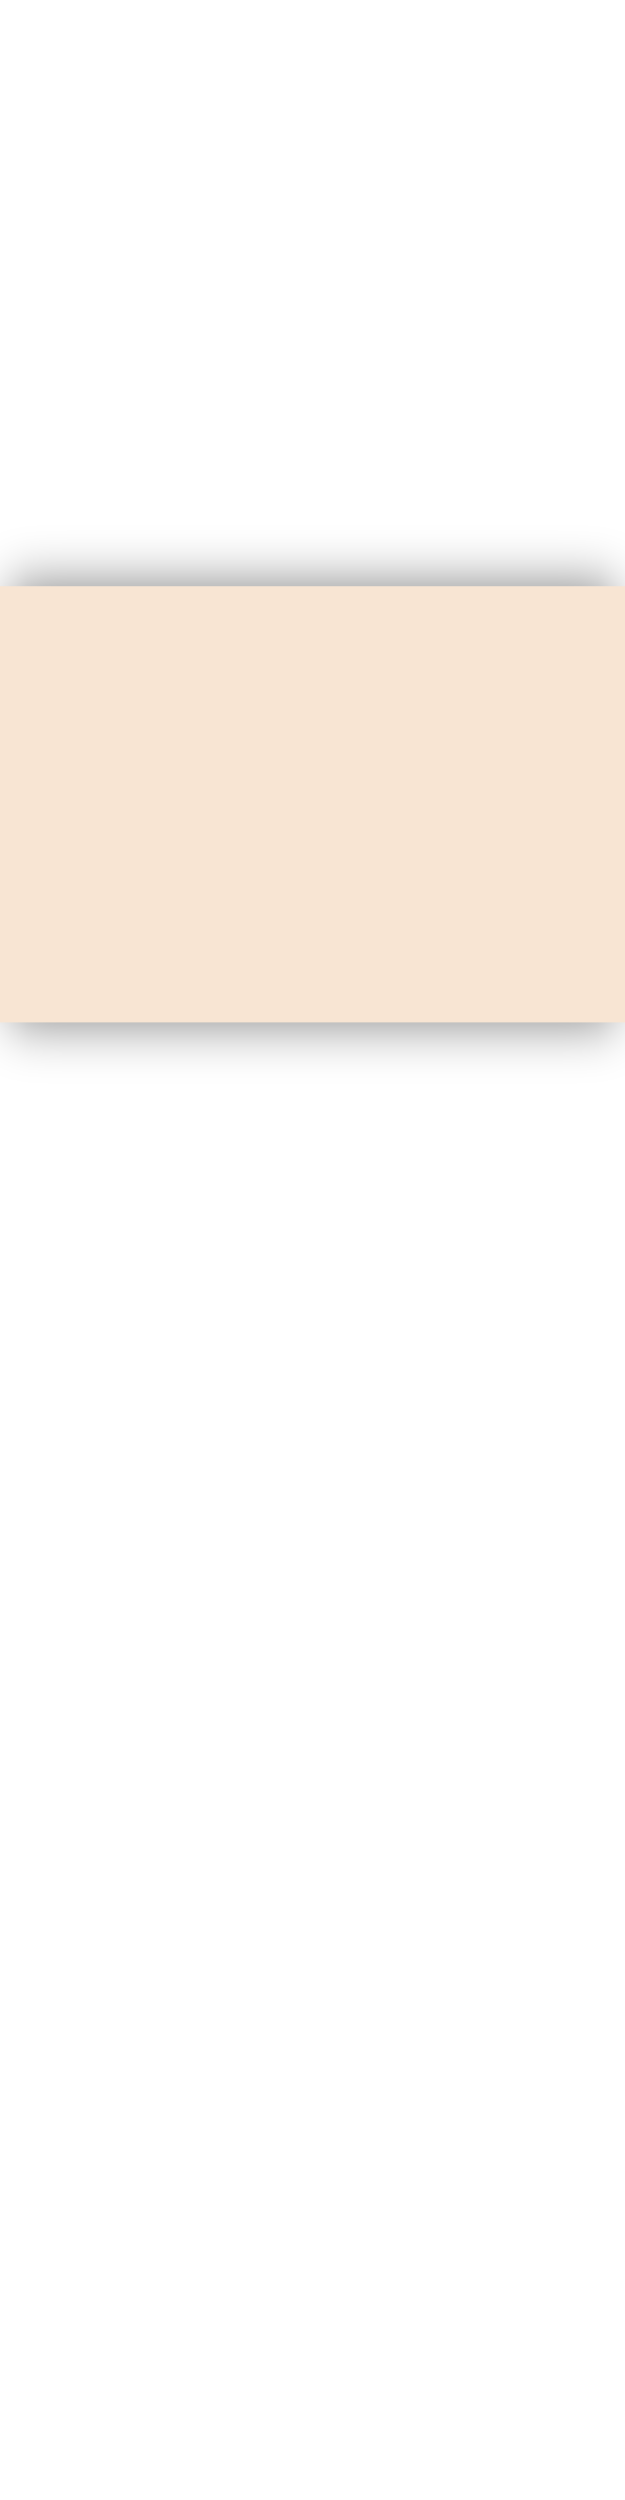
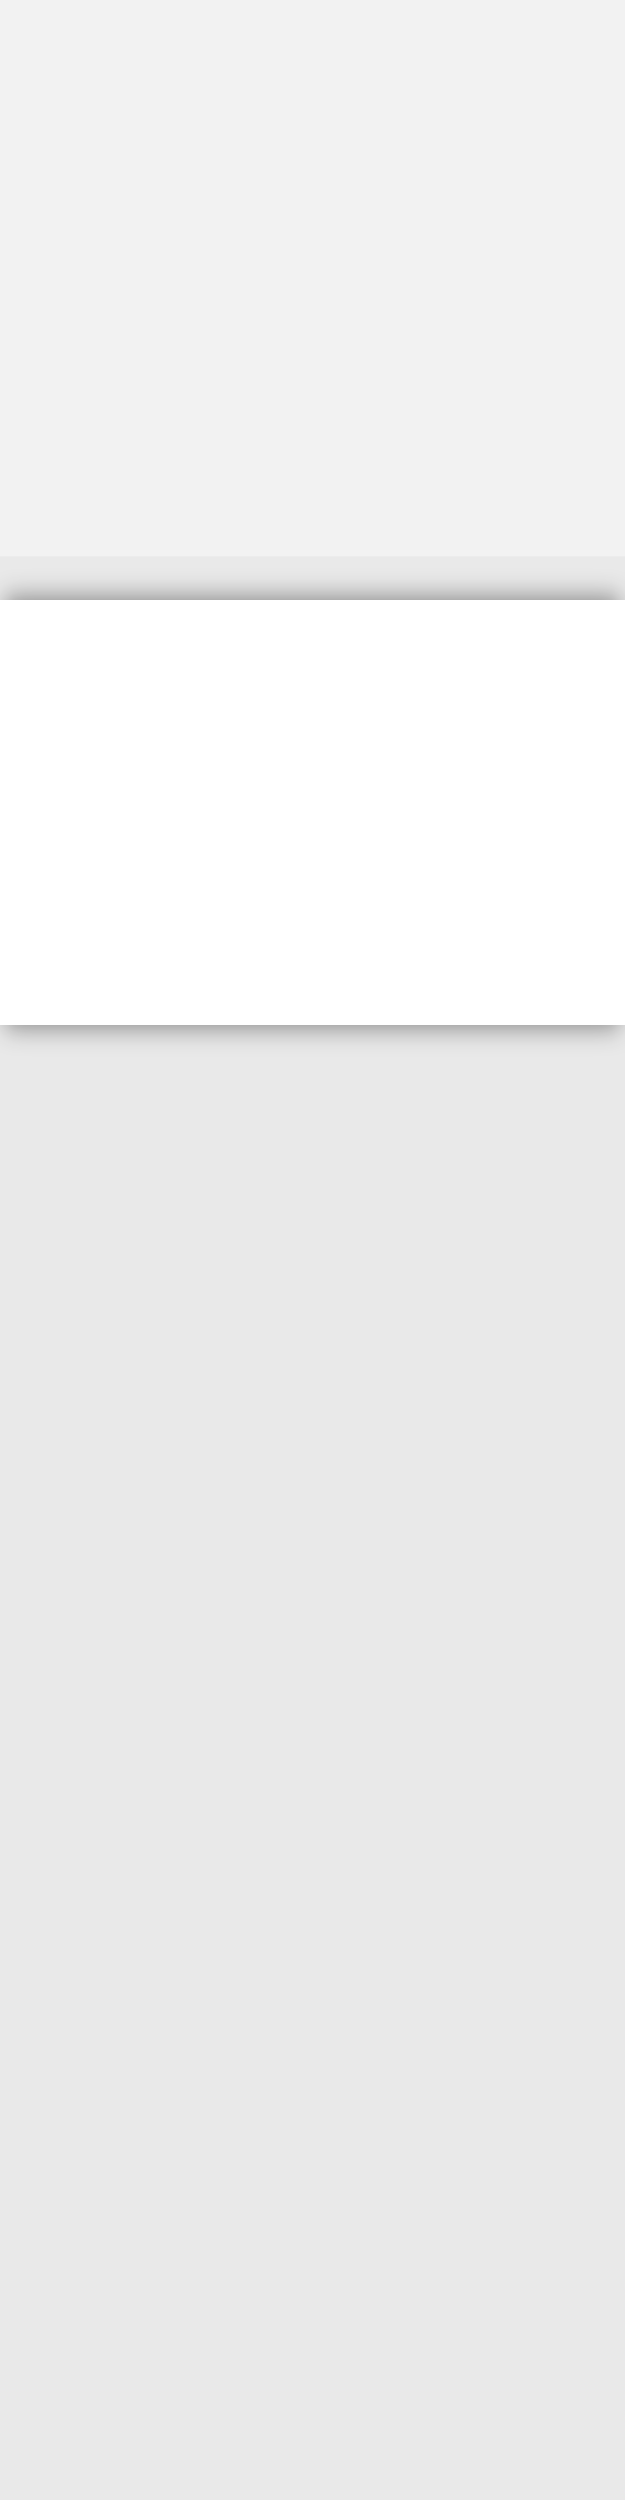
<svg xmlns="http://www.w3.org/2000/svg" xmlns:xlink="http://www.w3.org/1999/xlink" width="50" height="200" viewBox="0 0 13.229 52.917" version="1.1" id="svg1">
  <defs id="defs1">
    <linearGradient id="linearGradient1">
      <stop style="stop-color:#cb9eff;stop-opacity:1;" offset="0" id="stop1" />
      <stop style="stop-color:#060606;stop-opacity:0.98;" offset="1" id="stop3" />
    </linearGradient>
    <linearGradient xlink:href="#linearGradient1" id="linearGradient2" x1="6.323" y1="65.198" x2="135.969" y2="65.198" gradientUnits="userSpaceOnUse" spreadMethod="pad" />
-     <filter style="color-interpolation-filters:sRGB" id="filter32" x="-0.011" y="-0.151" width="1.022" height="1.302">
-       <feFlood result="flood" in="SourceGraphic" flood-opacity="0.498" flood-color="rgb(0,0,0)" id="feFlood31" />
-       <feGaussianBlur result="blur" in="SourceGraphic" stdDeviation="0.6" id="feGaussianBlur31" />
-       <feOffset result="offset" in="blur" dx="0" dy="0" id="feOffset31" />
-       <feComposite result="comp1" operator="in" in="flood" in2="offset" id="feComposite31" />
-       <feComposite result="comp2" operator="over" in="SourceGraphic" in2="comp1" id="feComposite32" />
+     <filter style="color-interpolation-filters:sRGB" id="filter8" x="-0.006" y="-0.08" width="1.011" height="1.16">
+       <feFlood result="flood" in="SourceGraphic" flood-opacity="0.498" flood-color="rgb(0,0,0)" id="feFlood7" />
+       <feGaussianBlur result="blur" in="SourceGraphic" stdDeviation="0.3" id="feGaussianBlur7" />
+       <feOffset result="offset" in="blur" dx="0" dy="0" id="feOffset7" />
+       <feComposite result="comp1" operator="in" in="flood" in2="offset" id="feComposite7" />
+       <feComposite result="comp2" operator="over" in="SourceGraphic" in2="comp1" id="feComposite8" />
    </filter>
  </defs>
-   <g id="layer2" transform="translate(-79.375)">
-     <rect style="fill:#ffffff;fill-opacity:1;stroke:none;stroke-width:0.499;stroke-dasharray:none" id="rect2" width="132.292" height="52.917" x="0" y="0" />
+   <g id="layer2" transform="translate(-66.14584)">
+     <rect style="fill:#e9e9e9;fill-opacity:1;stroke:none;stroke-width:0.499;stroke-dasharray:none" id="rect2" width="132.292" height="52.917" x="0" y="0" />
+     <rect style="fill:#f2f2f2;fill-opacity:1;stroke-width:0.896" id="rect3" width="132.292" height="11.774" x="2.7755576e-17" y="-3.8327183e-08" />
  </g>
-   <g id="layer1" transform="translate(-84.375,-48)" style="fill:url(#linearGradient2);fill-opacity:1">
-     <rect style="mix-blend-mode:normal;fill:#f8e5d3;fill-opacity:1;fill-rule:nonzero;stroke:none;stroke-width:0.265;stroke-dasharray:none;stroke-opacity:1;filter:url(#filter32)" id="rect1" width="129.665" height="9.547" x="6.313" y="60.424" ry="4.773" transform="matrix(1.000245,0,0,0.9670447,-0.01743333,1.975517)" />
+   <g id="layer1" transform="translate(-71.14584,-48)" style="fill:url(#linearGradient2);fill-opacity:1">
+     <rect style="mix-blend-mode:normal;fill:#ffffff;fill-opacity:1;fill-rule:nonzero;stroke:none;stroke-width:0.257;stroke-dasharray:none;stroke-opacity:1;filter:url(#filter8)" id="rect1" width="129.697" height="8.996" x="6.297" y="60.7" ry="4.498" />
  </g>
</svg>
